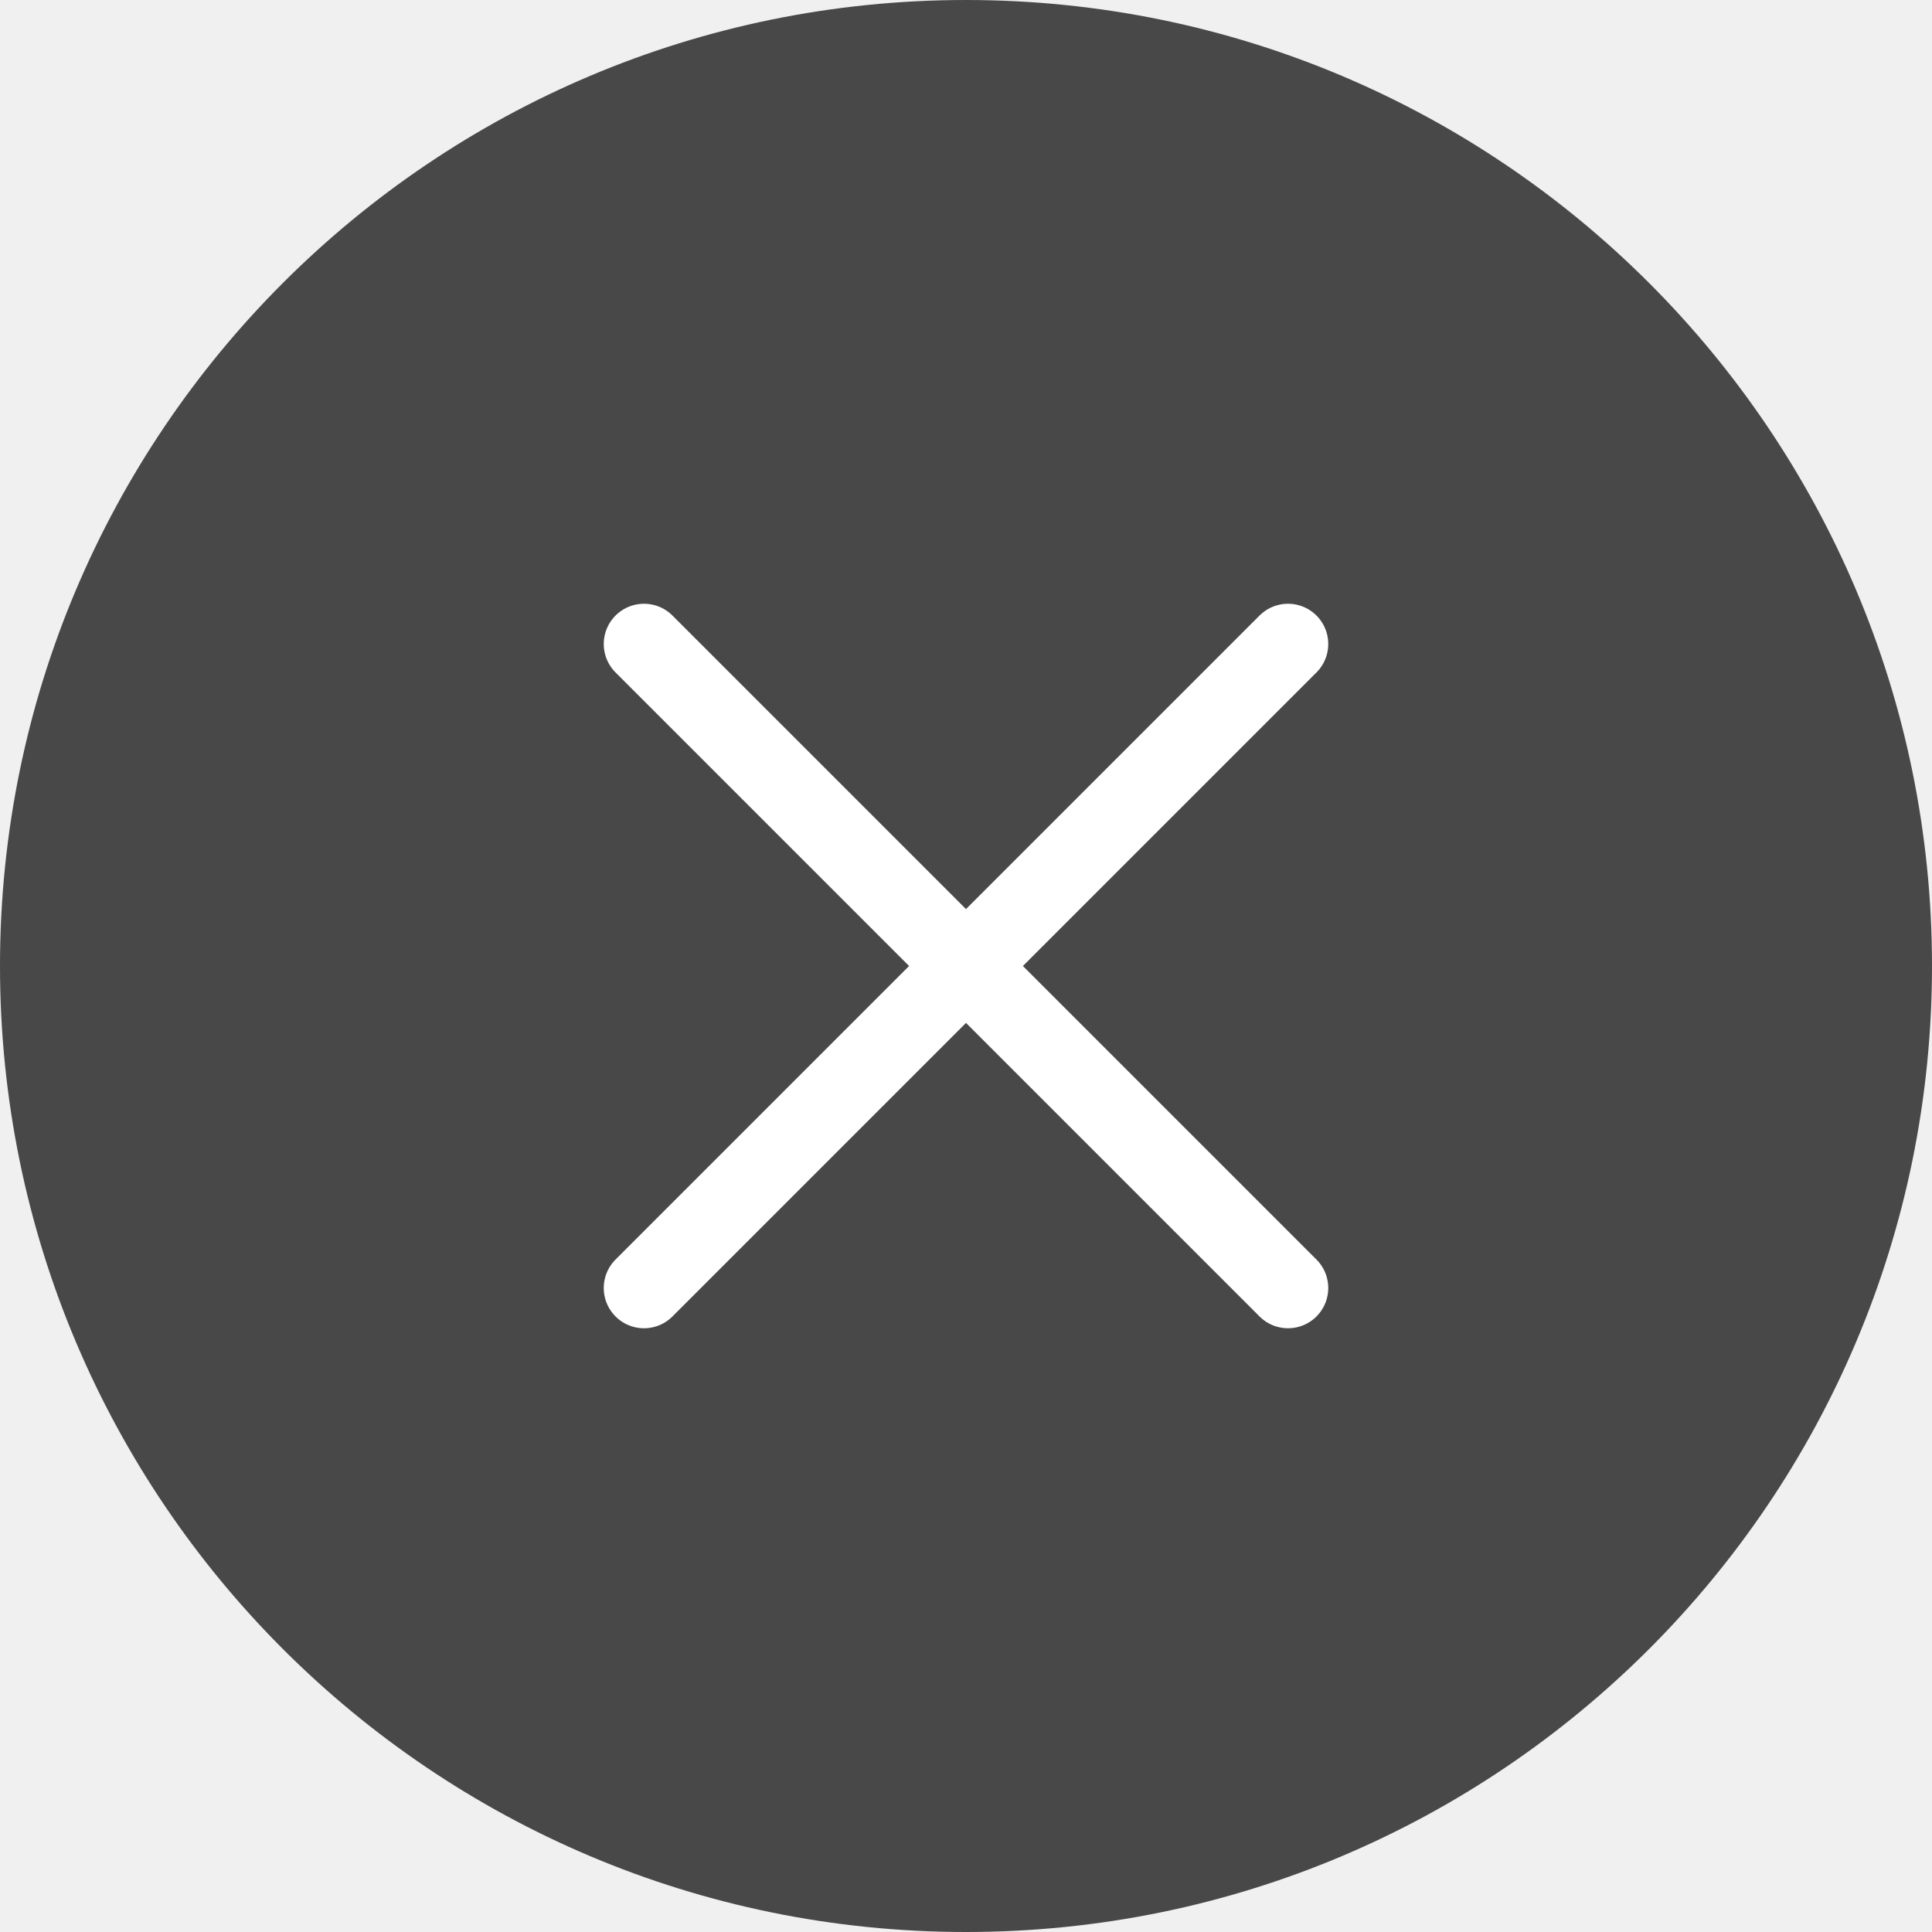
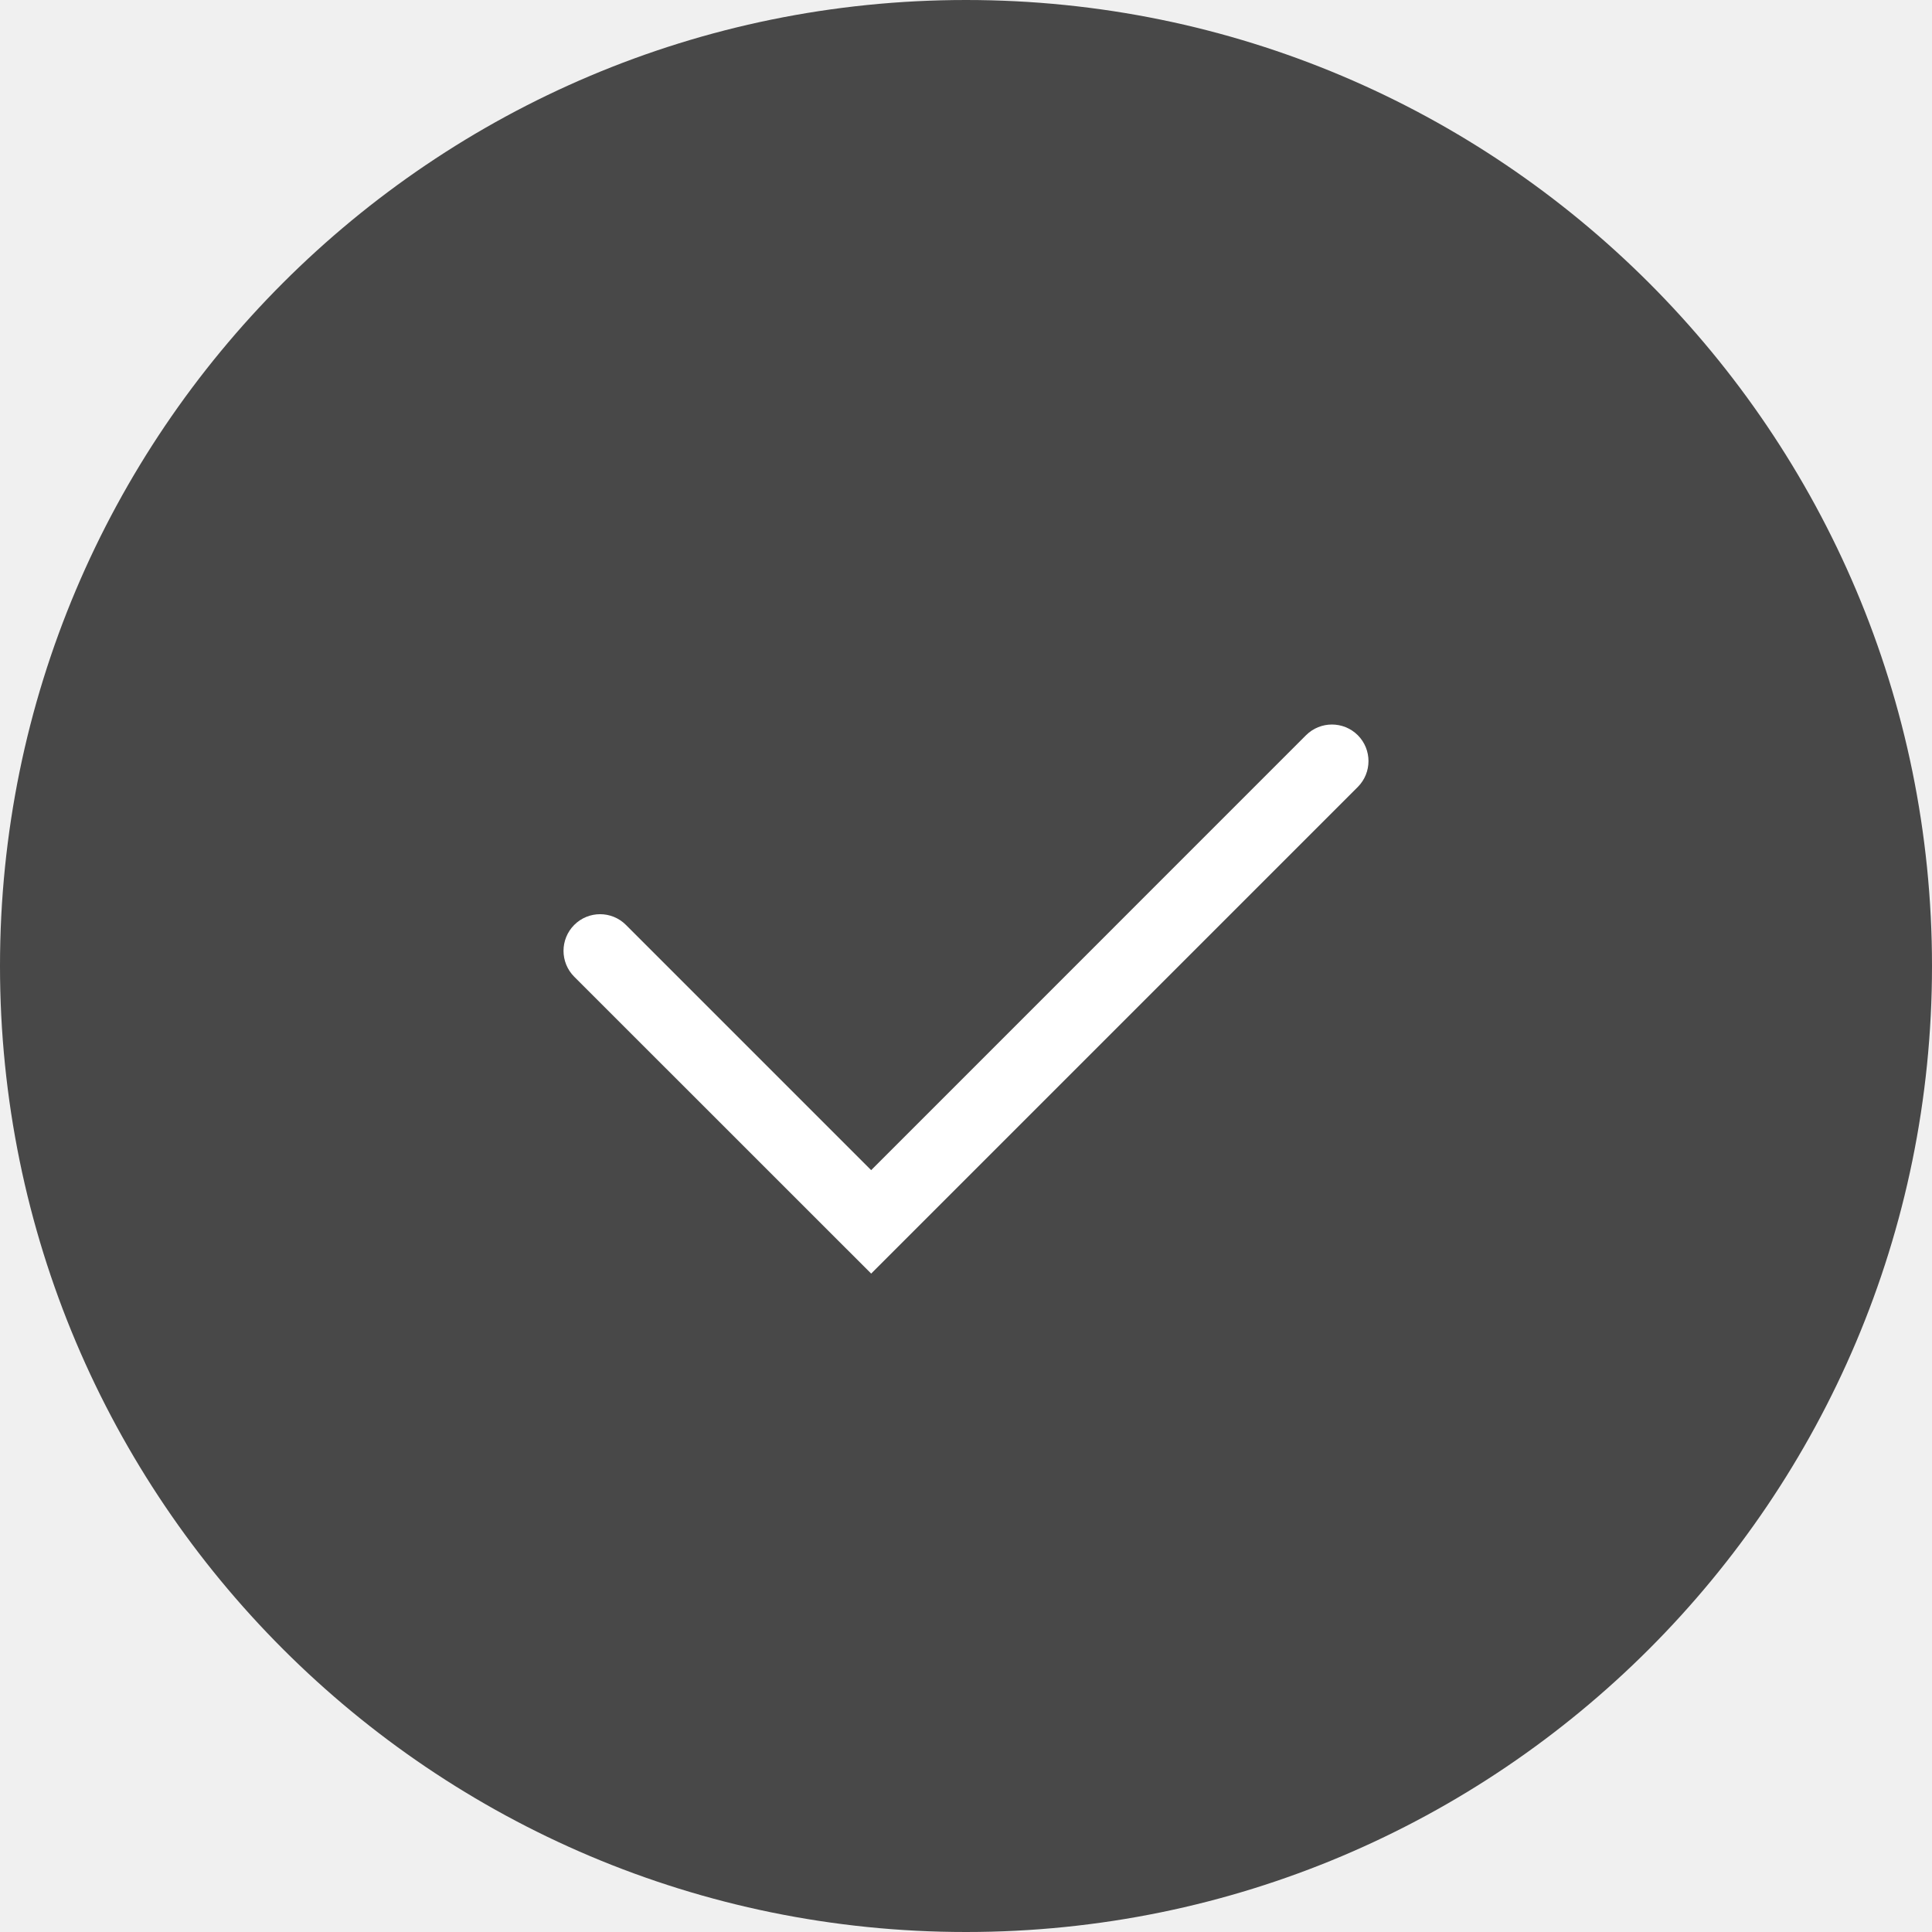
<svg xmlns="http://www.w3.org/2000/svg" width="24" height="24" viewBox="0 0 24 24" fill="none">
  <circle cx="12" cy="12" r="12" fill="#484848" />
-   <path d="M8 8L16 16M16 8L8 16" stroke="white" stroke-linecap="round" />
+   <path fill-rule="evenodd" clip-rule="evenodd" d="M16.867 9.133C17.044 9.311 17.044 9.598 16.867 9.776L10.822 15.821L7.133 12.133C6.956 11.955 6.956 11.668 7.133 11.49C7.311 11.312 7.598 11.312 7.776 11.49L10.822 14.536L16.224 9.133C16.402 8.956 16.689 8.956 16.867 9.133Z" fill="white" />
</svg>
